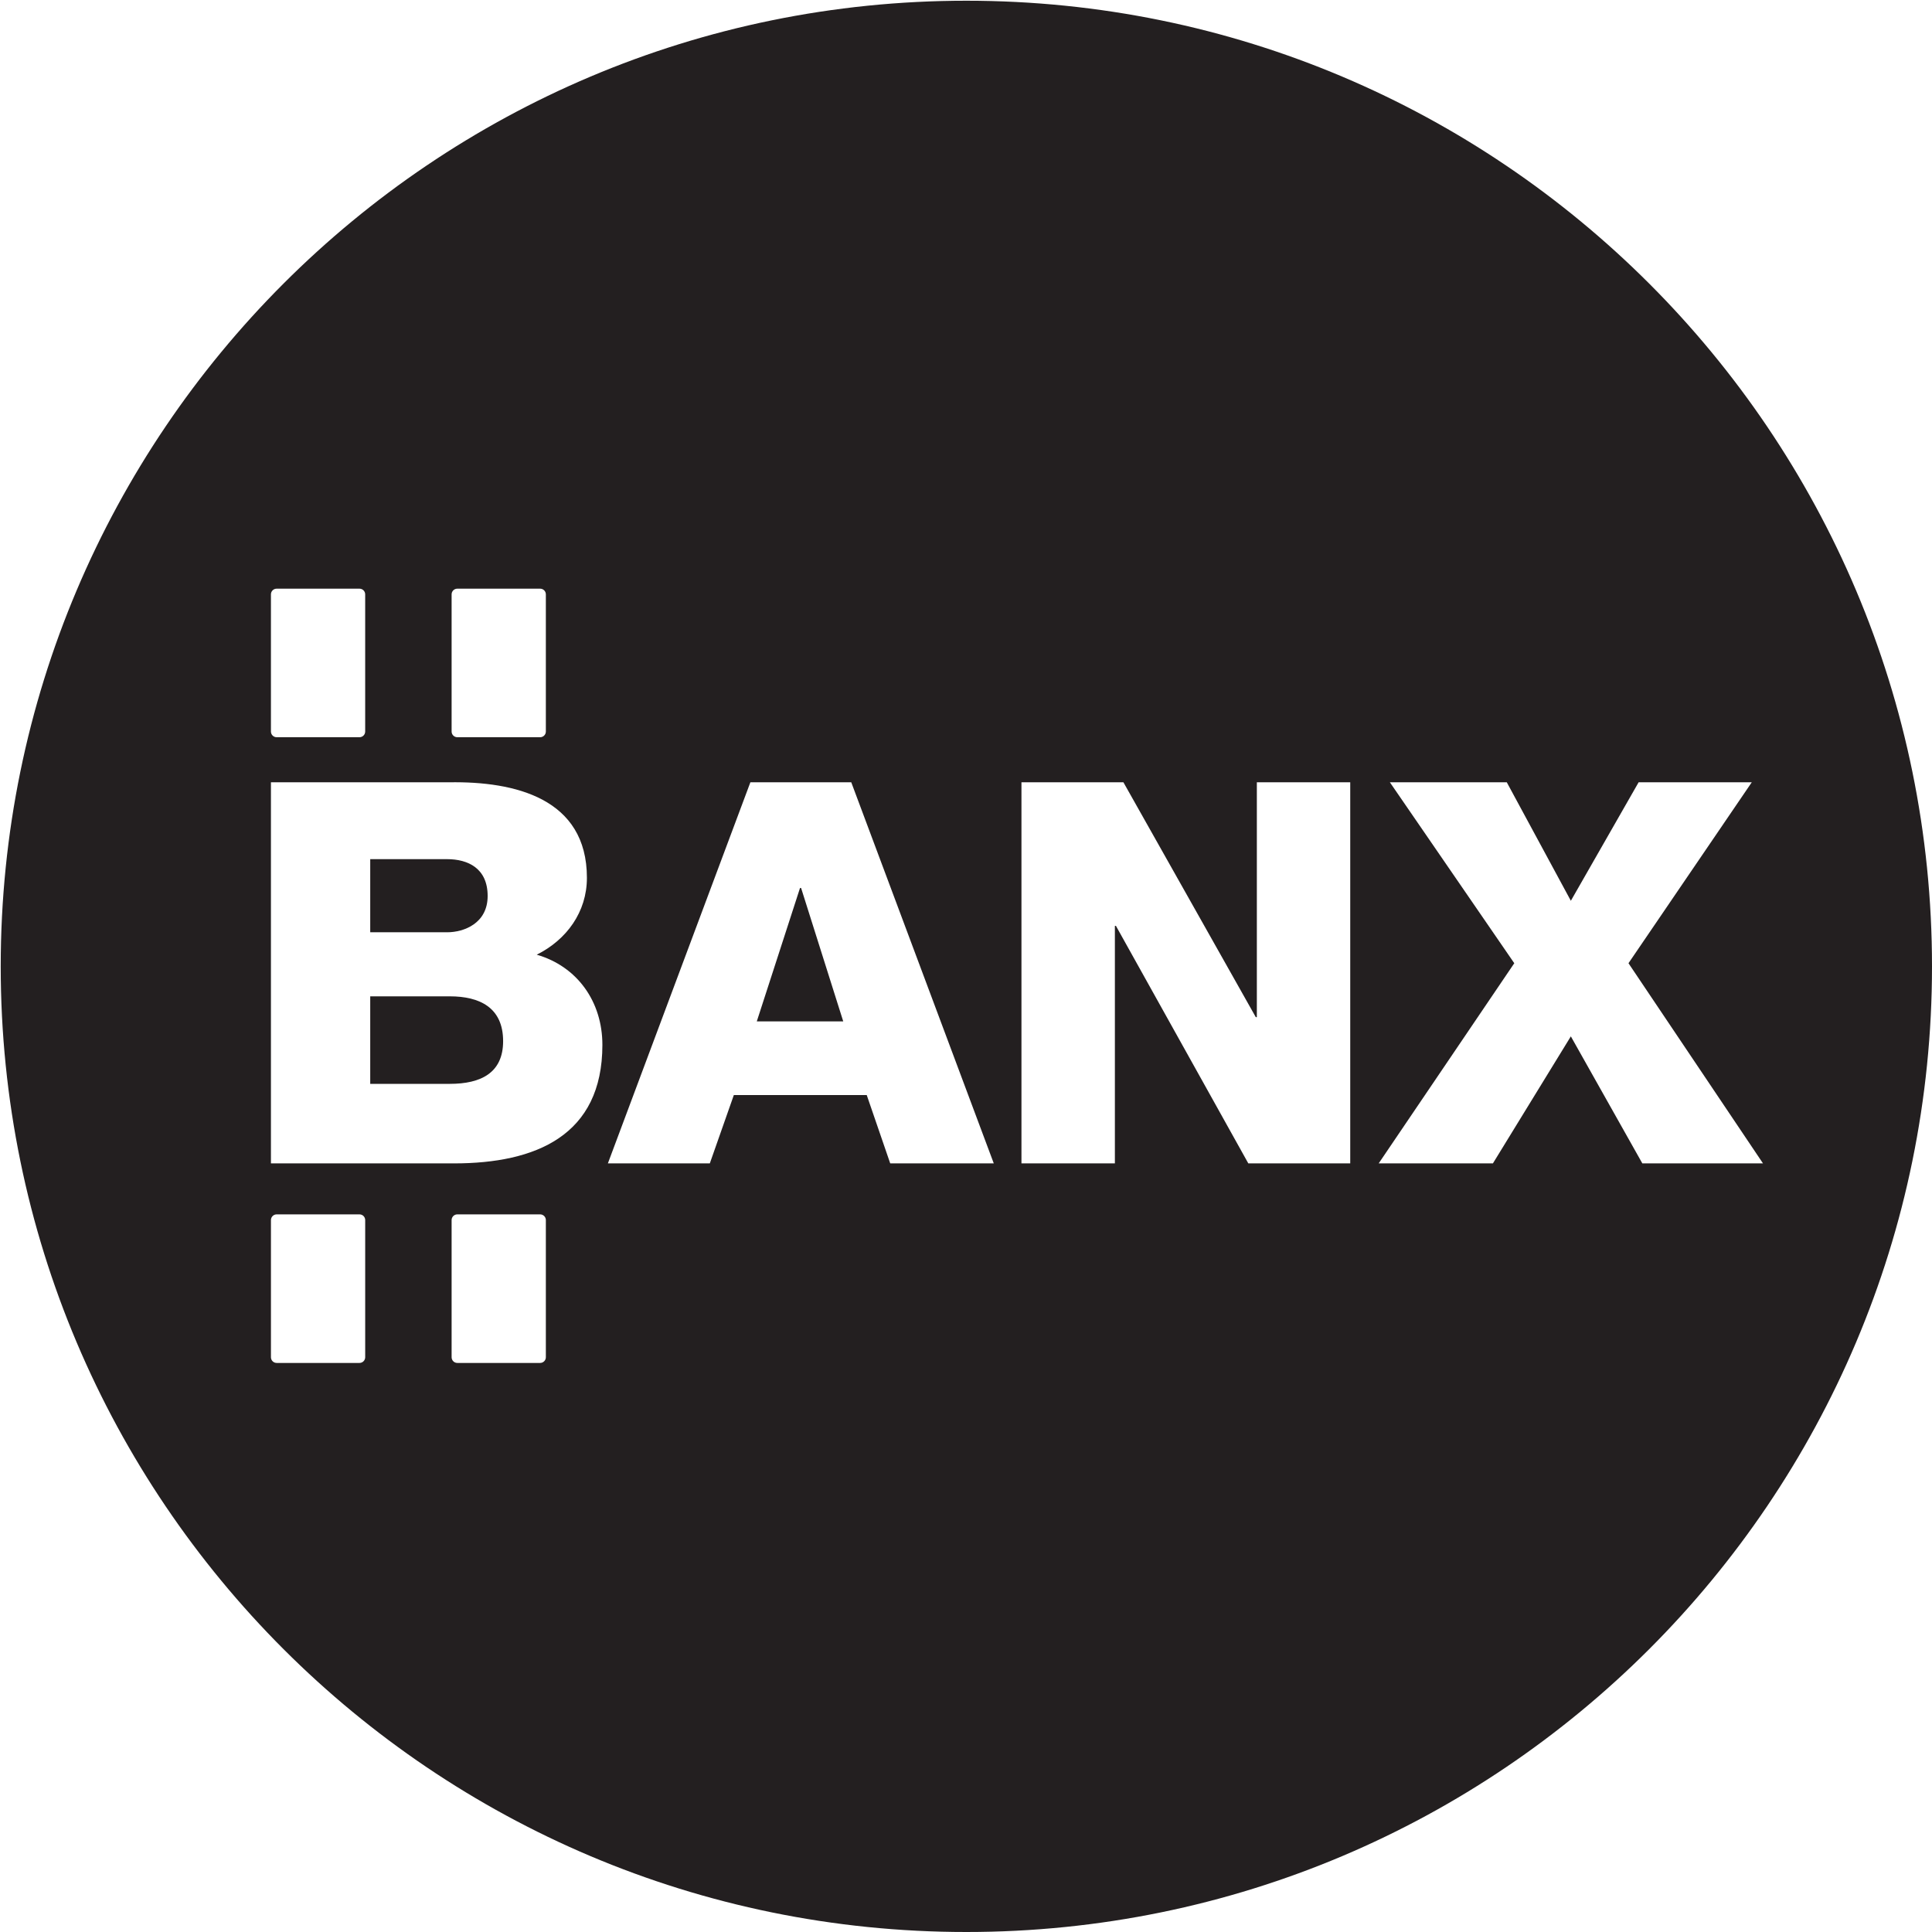
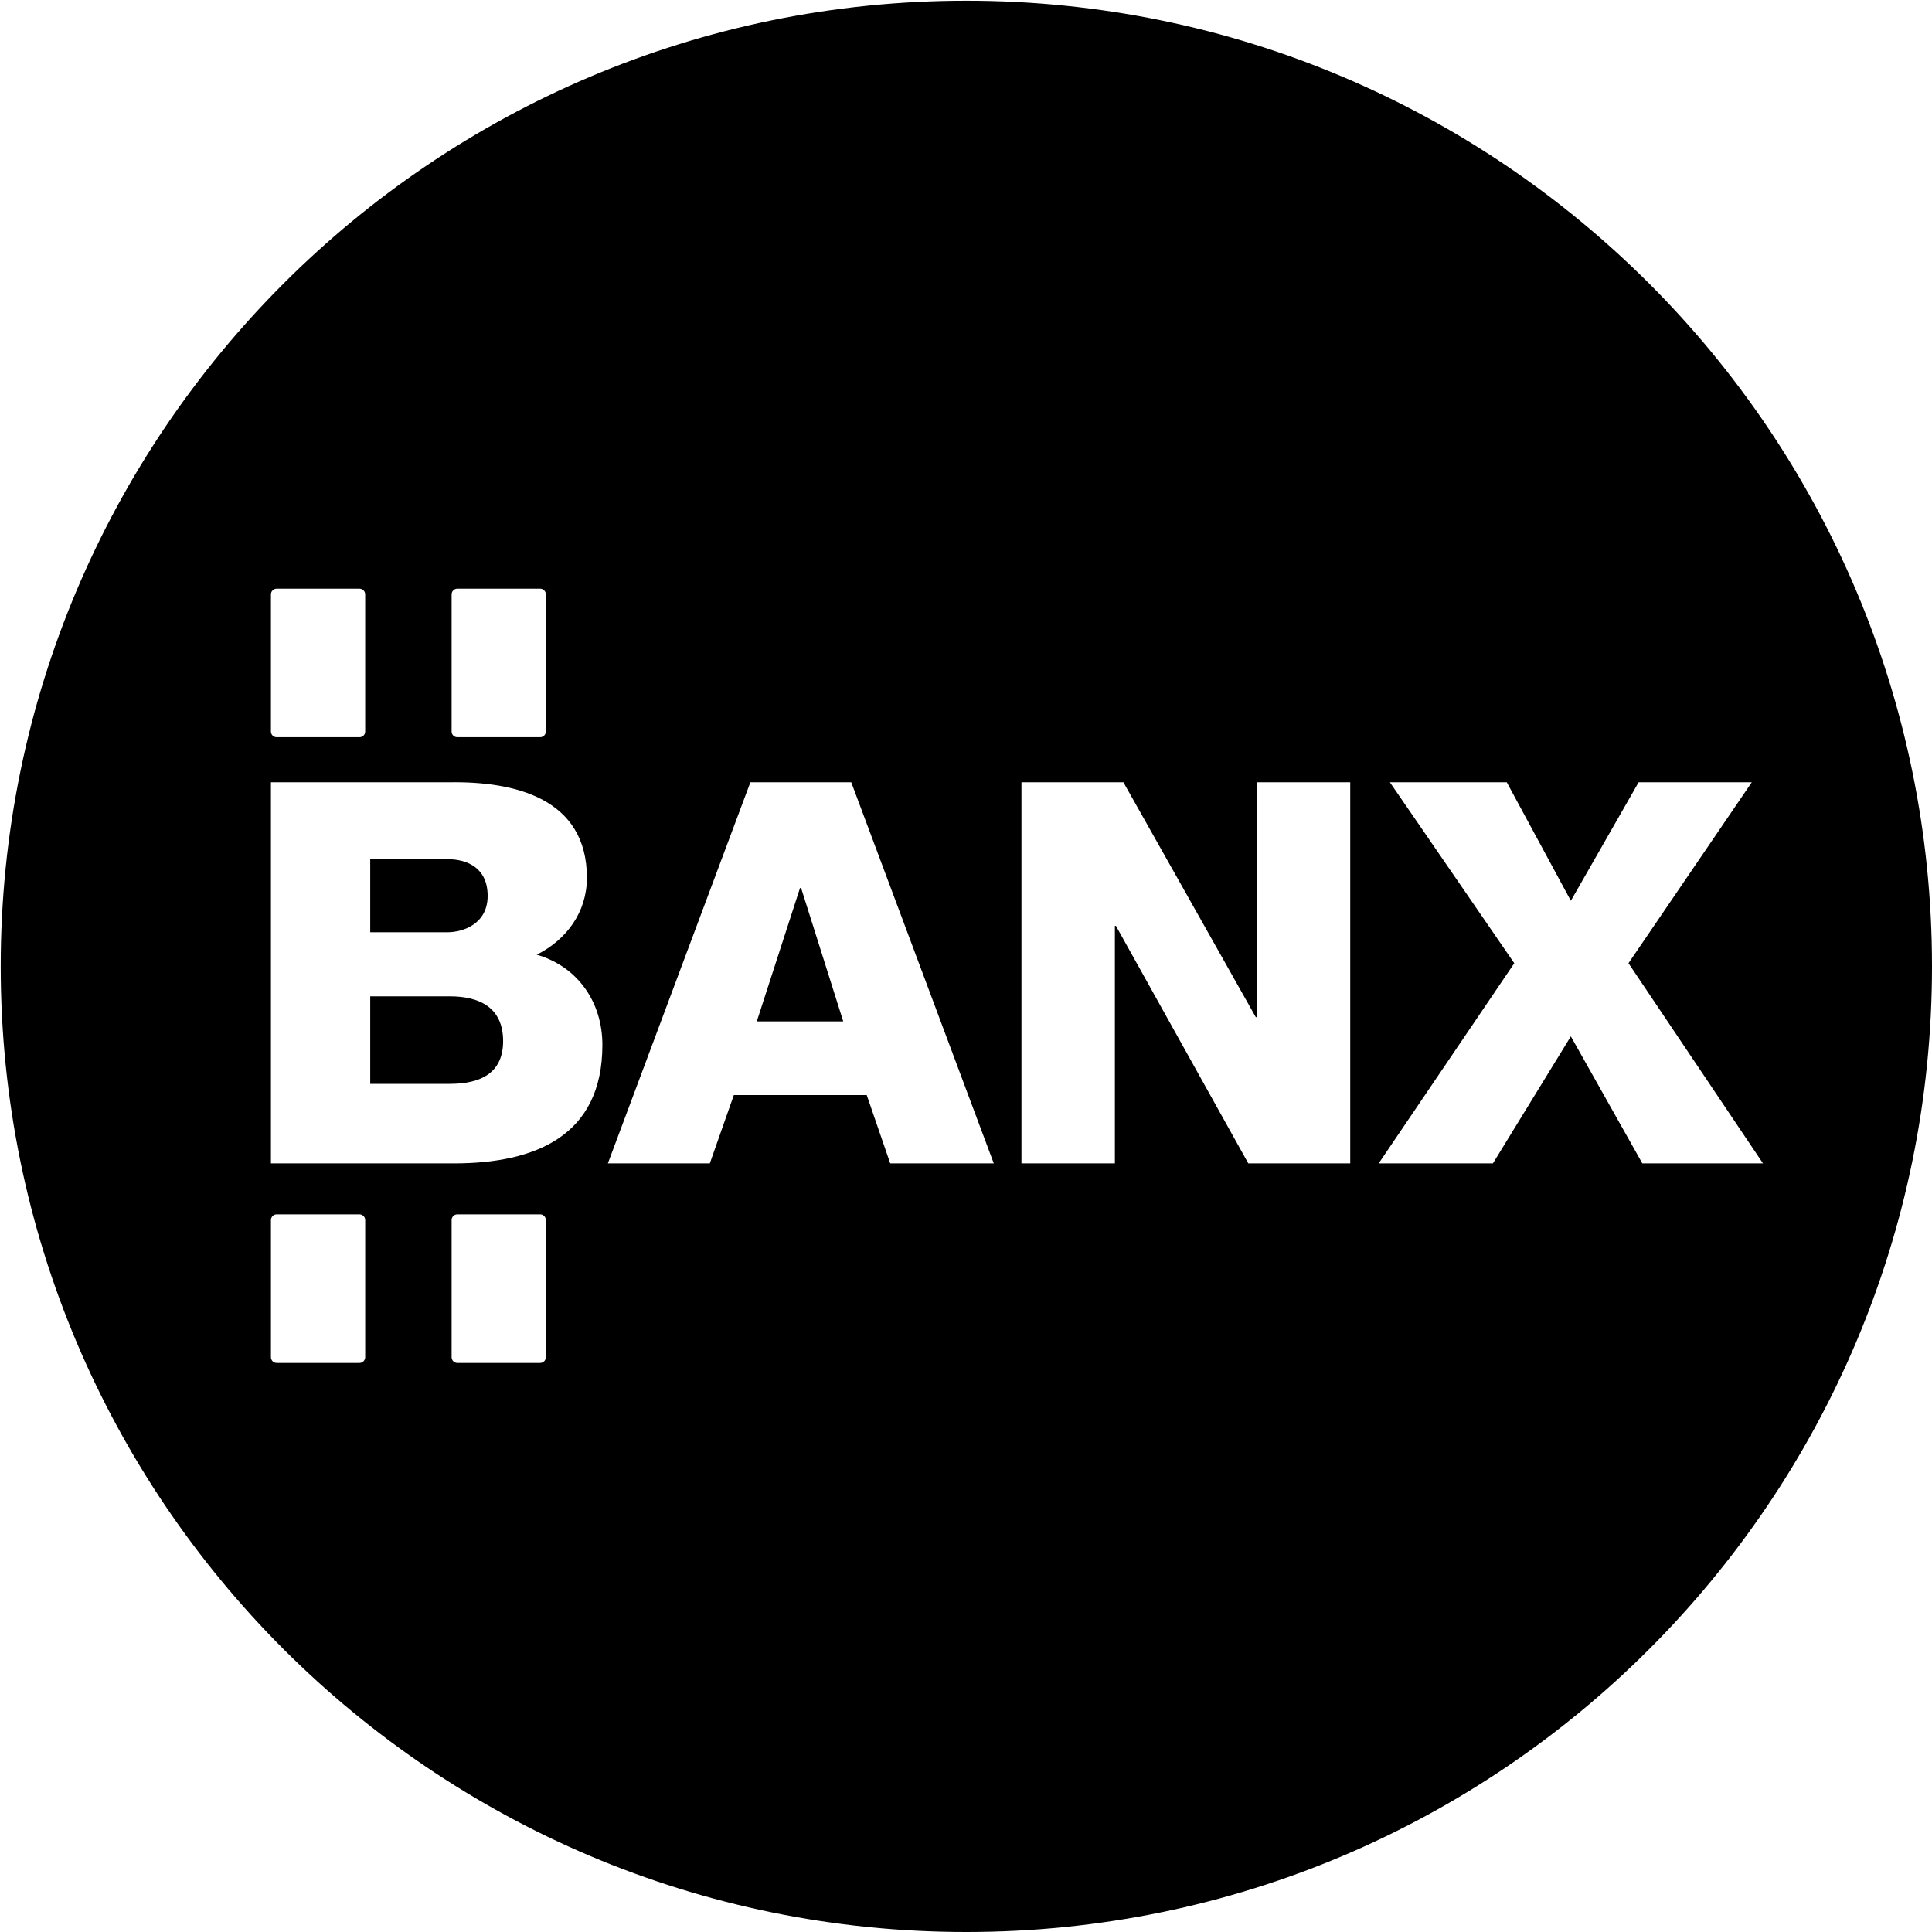
<svg xmlns="http://www.w3.org/2000/svg" version="1.1" id="Layer_1" x="0px" y="0px" width="226.777px" height="226.777px" viewBox="0 0 226.777 226.777" enable-background="new 0 0 226.777 226.777" xml:space="preserve">
  <g id="BANX_1_">
-     <path fill="#231F20" d="M52.791,116.949h-9.334v10.274h9.334c3.696,0,6.265-1.314,6.265-5.013   C59.055,118.263,56.299,116.949,52.791,116.949z" />
-     <polygon fill="#231F20" points="93.906,104.231 88.831,119.892 98.98,119.892 94.032,104.231  " />
-     <path fill="#231F20" d="M57.24,105.171c0-3.259-2.319-4.324-4.762-4.324h-9.021v8.583h9.021   C54.483,109.43,57.24,108.365,57.24,105.171z" />
-     <path fill="#231F20" d="M113.429,0.085C50.831,0.085,0.084,50.832,0.084,113.431s50.747,113.346,113.345,113.346   c62.602,0,113.348-50.746,113.348-113.346S176.031,0.085,113.429,0.085z M53.01,69.767c0-0.37,0.299-0.669,0.669-0.669h9.724   c0.369,0,0.669,0.299,0.669,0.669v16.099c0,0.369-0.3,0.669-0.669,0.669h-9.724c-0.37,0-0.669-0.3-0.669-0.669V69.767z    M31.802,69.767c0-0.37,0.299-0.669,0.67-0.669h9.723c0.371,0,0.67,0.299,0.67,0.669v16.099c0,0.369-0.299,0.669-0.67,0.669h-9.723   c-0.371,0-0.67-0.3-0.67-0.669V69.767z M42.866,159.311c0,0.369-0.299,0.67-0.67,0.67h-9.723c-0.371,0-0.67-0.301-0.67-0.67   v-16.099c0-0.369,0.299-0.67,0.67-0.67h9.723c0.371,0,0.67,0.301,0.67,0.67V159.311z M64.072,159.311c0,0.369-0.3,0.67-0.669,0.67   h-9.724c-0.37,0-0.669-0.301-0.669-0.67v-16.099c0-0.369,0.299-0.67,0.669-0.67h9.724c0.369,0,0.669,0.301,0.669,0.67V159.311z    M53.292,136.558H31.802V91.825h20.925c7.707-0.125,16.164,1.879,16.164,11.215c0,4.009-2.38,7.267-5.888,9.021   c4.762,1.379,7.705,5.515,7.705,10.589C70.708,133.301,62.878,136.558,53.292,136.558z M104.494,136.558l-2.757-8.02h-15.6   l-2.819,8.02H71.352l16.727-44.733h11.841l16.729,44.733H104.494z M158.49,136.558h-11.964l-15.538-27.88h-0.124v27.88h-10.966   V91.825h11.968l15.537,27.566h0.125V91.825h10.962V136.558z M192.777,136.558l-8.392-14.911l-9.148,14.911H161.83l15.915-23.495   l-14.601-21.238h13.722l7.52,13.908l7.954-13.908h13.282l-14.471,21.238l15.788,23.495H192.777z" />
+     <path fill="#000000" d="M52.791,116.949h-9.334v10.274h9.334c3.696,0,6.265-1.314,6.265-5.013   C59.055,118.263,56.299,116.949,52.791,116.949z" />
+     <polygon fill="#000000" points="93.906,104.231 88.831,119.892 98.98,119.892 94.032,104.231  " />
+     <path fill="#000000" d="M57.24,105.171c0-3.259-2.319-4.324-4.762-4.324h-9.021v8.583h9.021   C54.483,109.43,57.24,108.365,57.24,105.171z" />
+     <path fill="#000000" d="M113.429,0.085C50.831,0.085,0.084,50.832,0.084,113.431s50.747,113.346,113.345,113.346   c62.602,0,113.348-50.746,113.348-113.346S176.031,0.085,113.429,0.085z M53.01,69.767c0-0.37,0.299-0.669,0.669-0.669h9.724   c0.369,0,0.669,0.299,0.669,0.669v16.099c0,0.369-0.3,0.669-0.669,0.669h-9.724c-0.37,0-0.669-0.3-0.669-0.669V69.767z    M31.802,69.767c0-0.37,0.299-0.669,0.67-0.669h9.723c0.371,0,0.67,0.299,0.67,0.669v16.099c0,0.369-0.299,0.669-0.67,0.669h-9.723   c-0.371,0-0.67-0.3-0.67-0.669V69.767z M42.866,159.311c0,0.369-0.299,0.67-0.67,0.67h-9.723c-0.371,0-0.67-0.301-0.67-0.67   v-16.099c0-0.369,0.299-0.67,0.67-0.67h9.723c0.371,0,0.67,0.301,0.67,0.67V159.311z M64.072,159.311c0,0.369-0.3,0.67-0.669,0.67   h-9.724c-0.37,0-0.669-0.301-0.669-0.67v-16.099c0-0.369,0.299-0.67,0.669-0.67h9.724c0.369,0,0.669,0.301,0.669,0.67V159.311z    M53.292,136.558H31.802V91.825h20.925c7.707-0.125,16.164,1.879,16.164,11.215c0,4.009-2.38,7.267-5.888,9.021   c4.762,1.379,7.705,5.515,7.705,10.589C70.708,133.301,62.878,136.558,53.292,136.558z M104.494,136.558l-2.757-8.02h-15.6   l-2.819,8.02H71.352l16.727-44.733h11.841l16.729,44.733H104.494z M158.49,136.558h-11.964l-15.538-27.88h-0.124v27.88h-10.966   V91.825h11.968l15.537,27.566h0.125V91.825h10.962V136.558z M192.777,136.558l-8.392-14.911l-9.148,14.911H161.83l15.915-23.495   l-14.601-21.238h13.722l7.52,13.908l7.954-13.908h13.282l-14.471,21.238l15.788,23.495H192.777z" />
  </g>
</svg>
